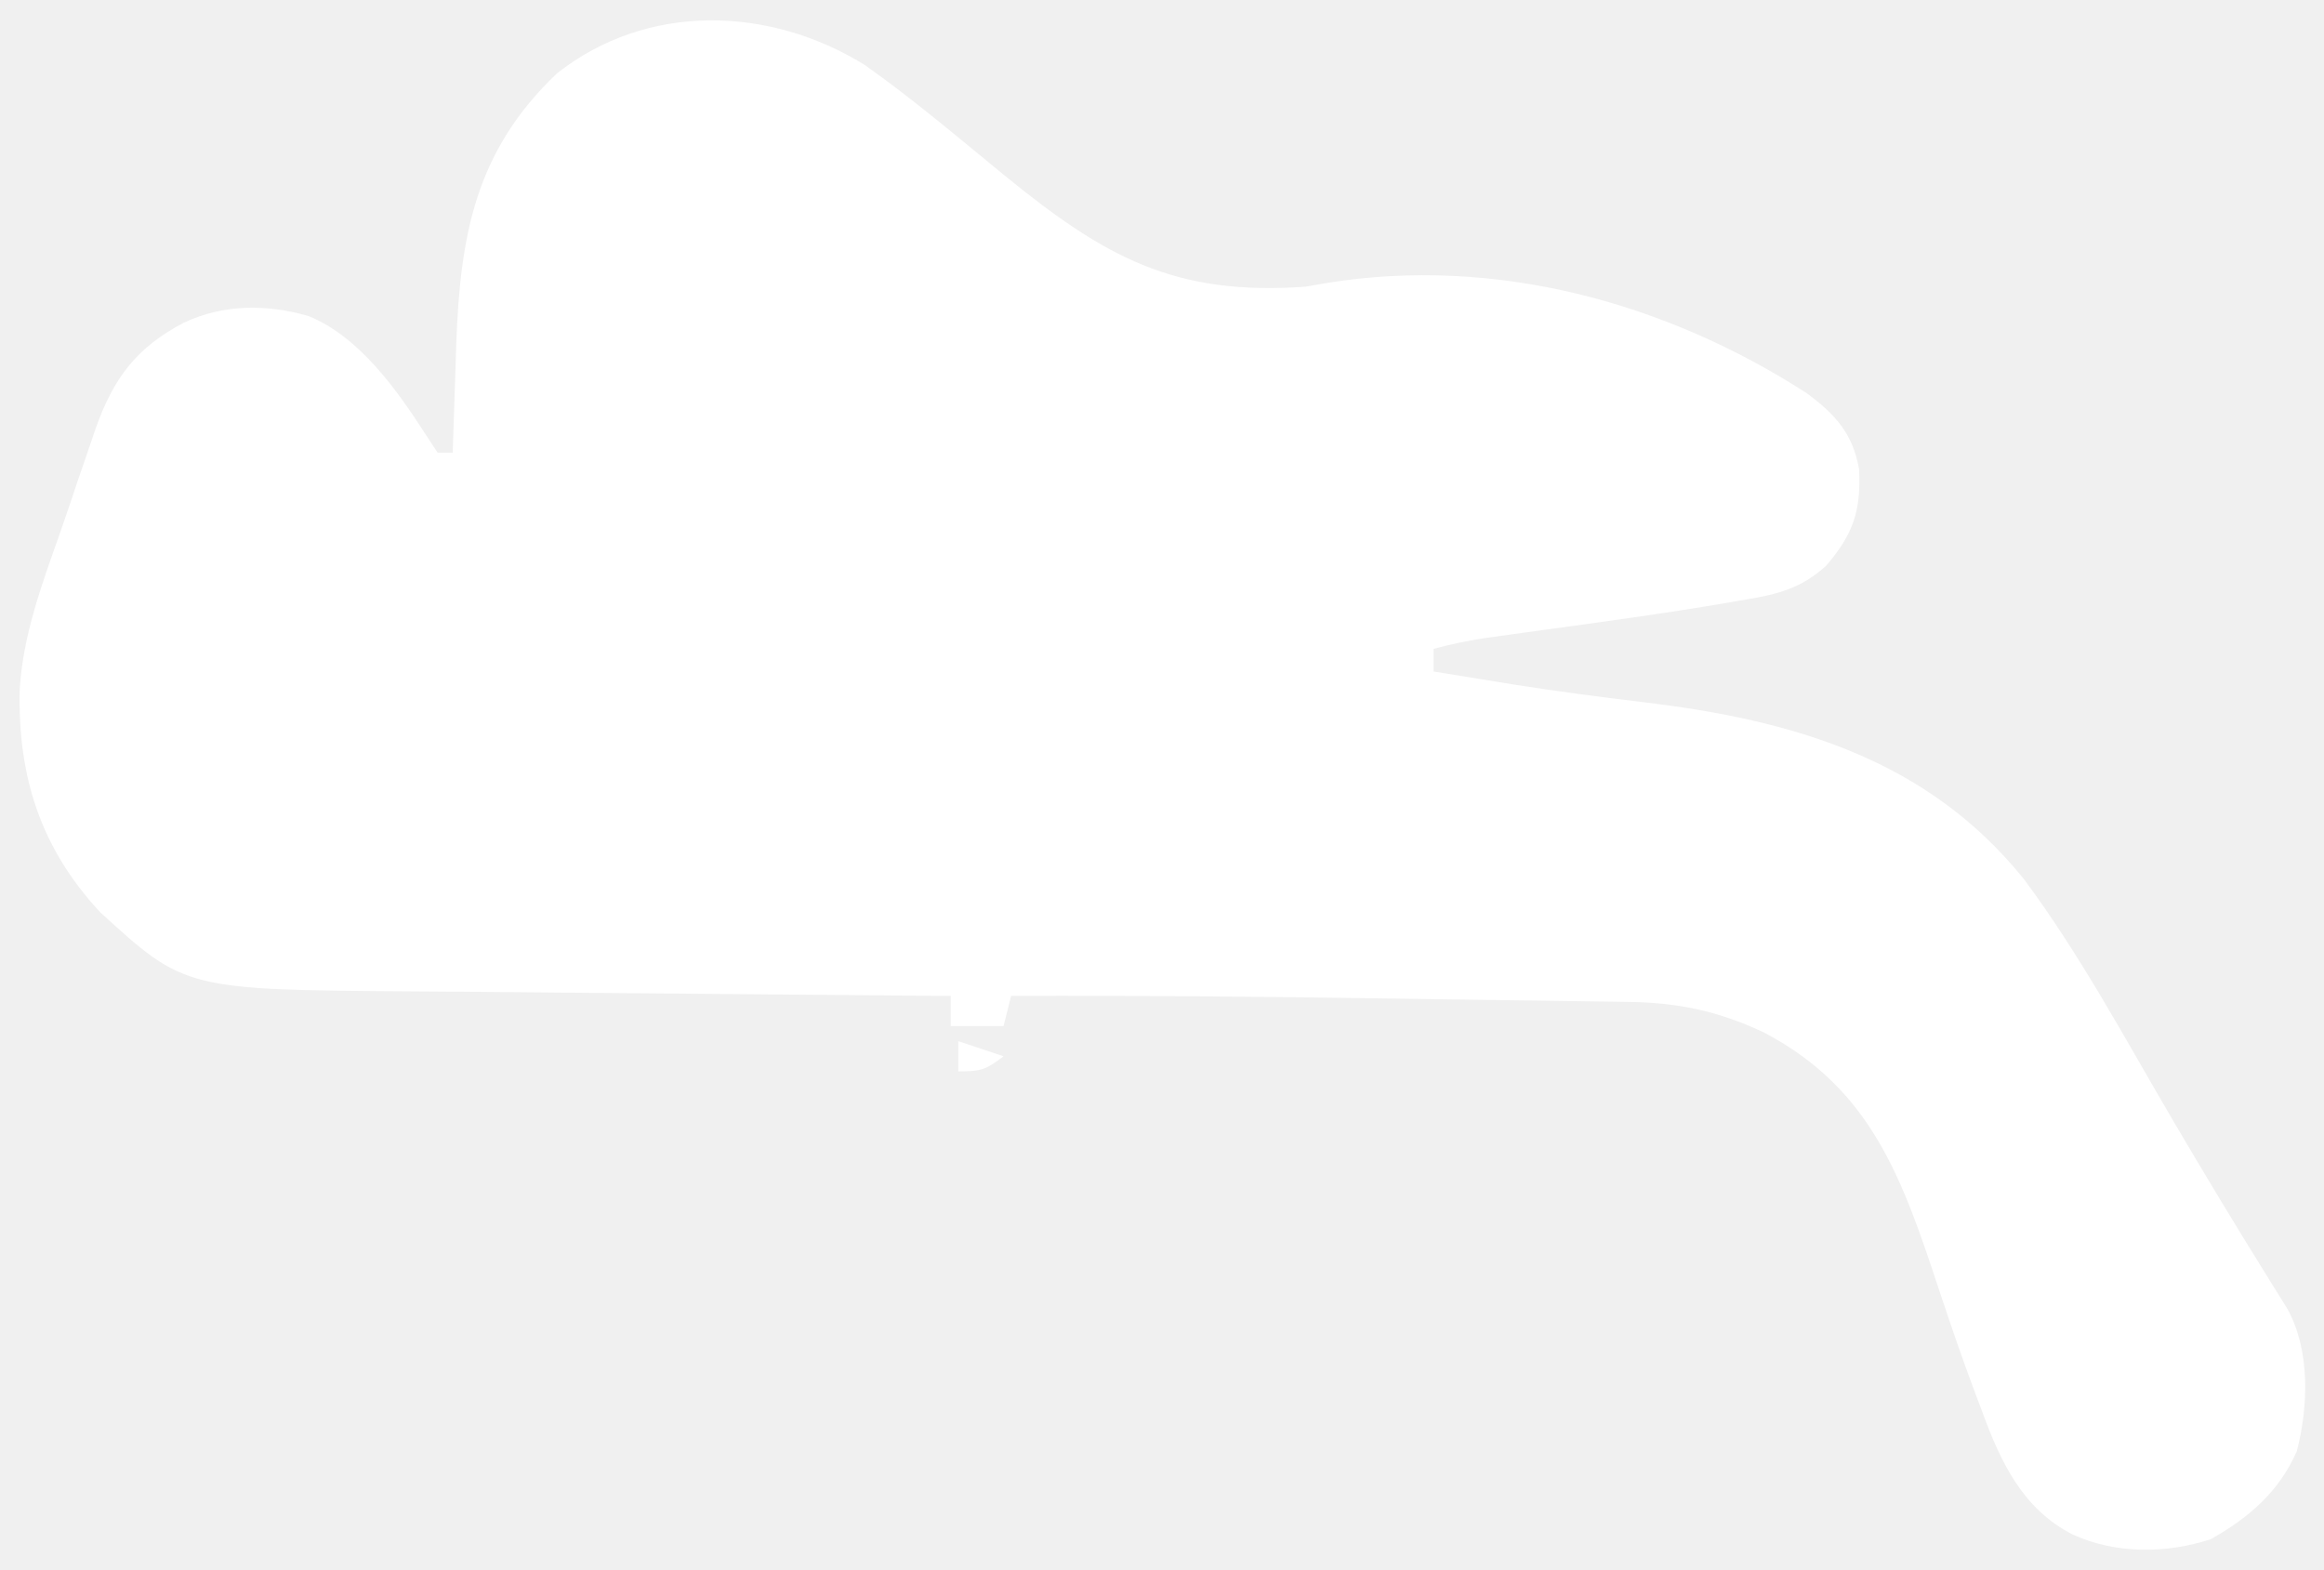
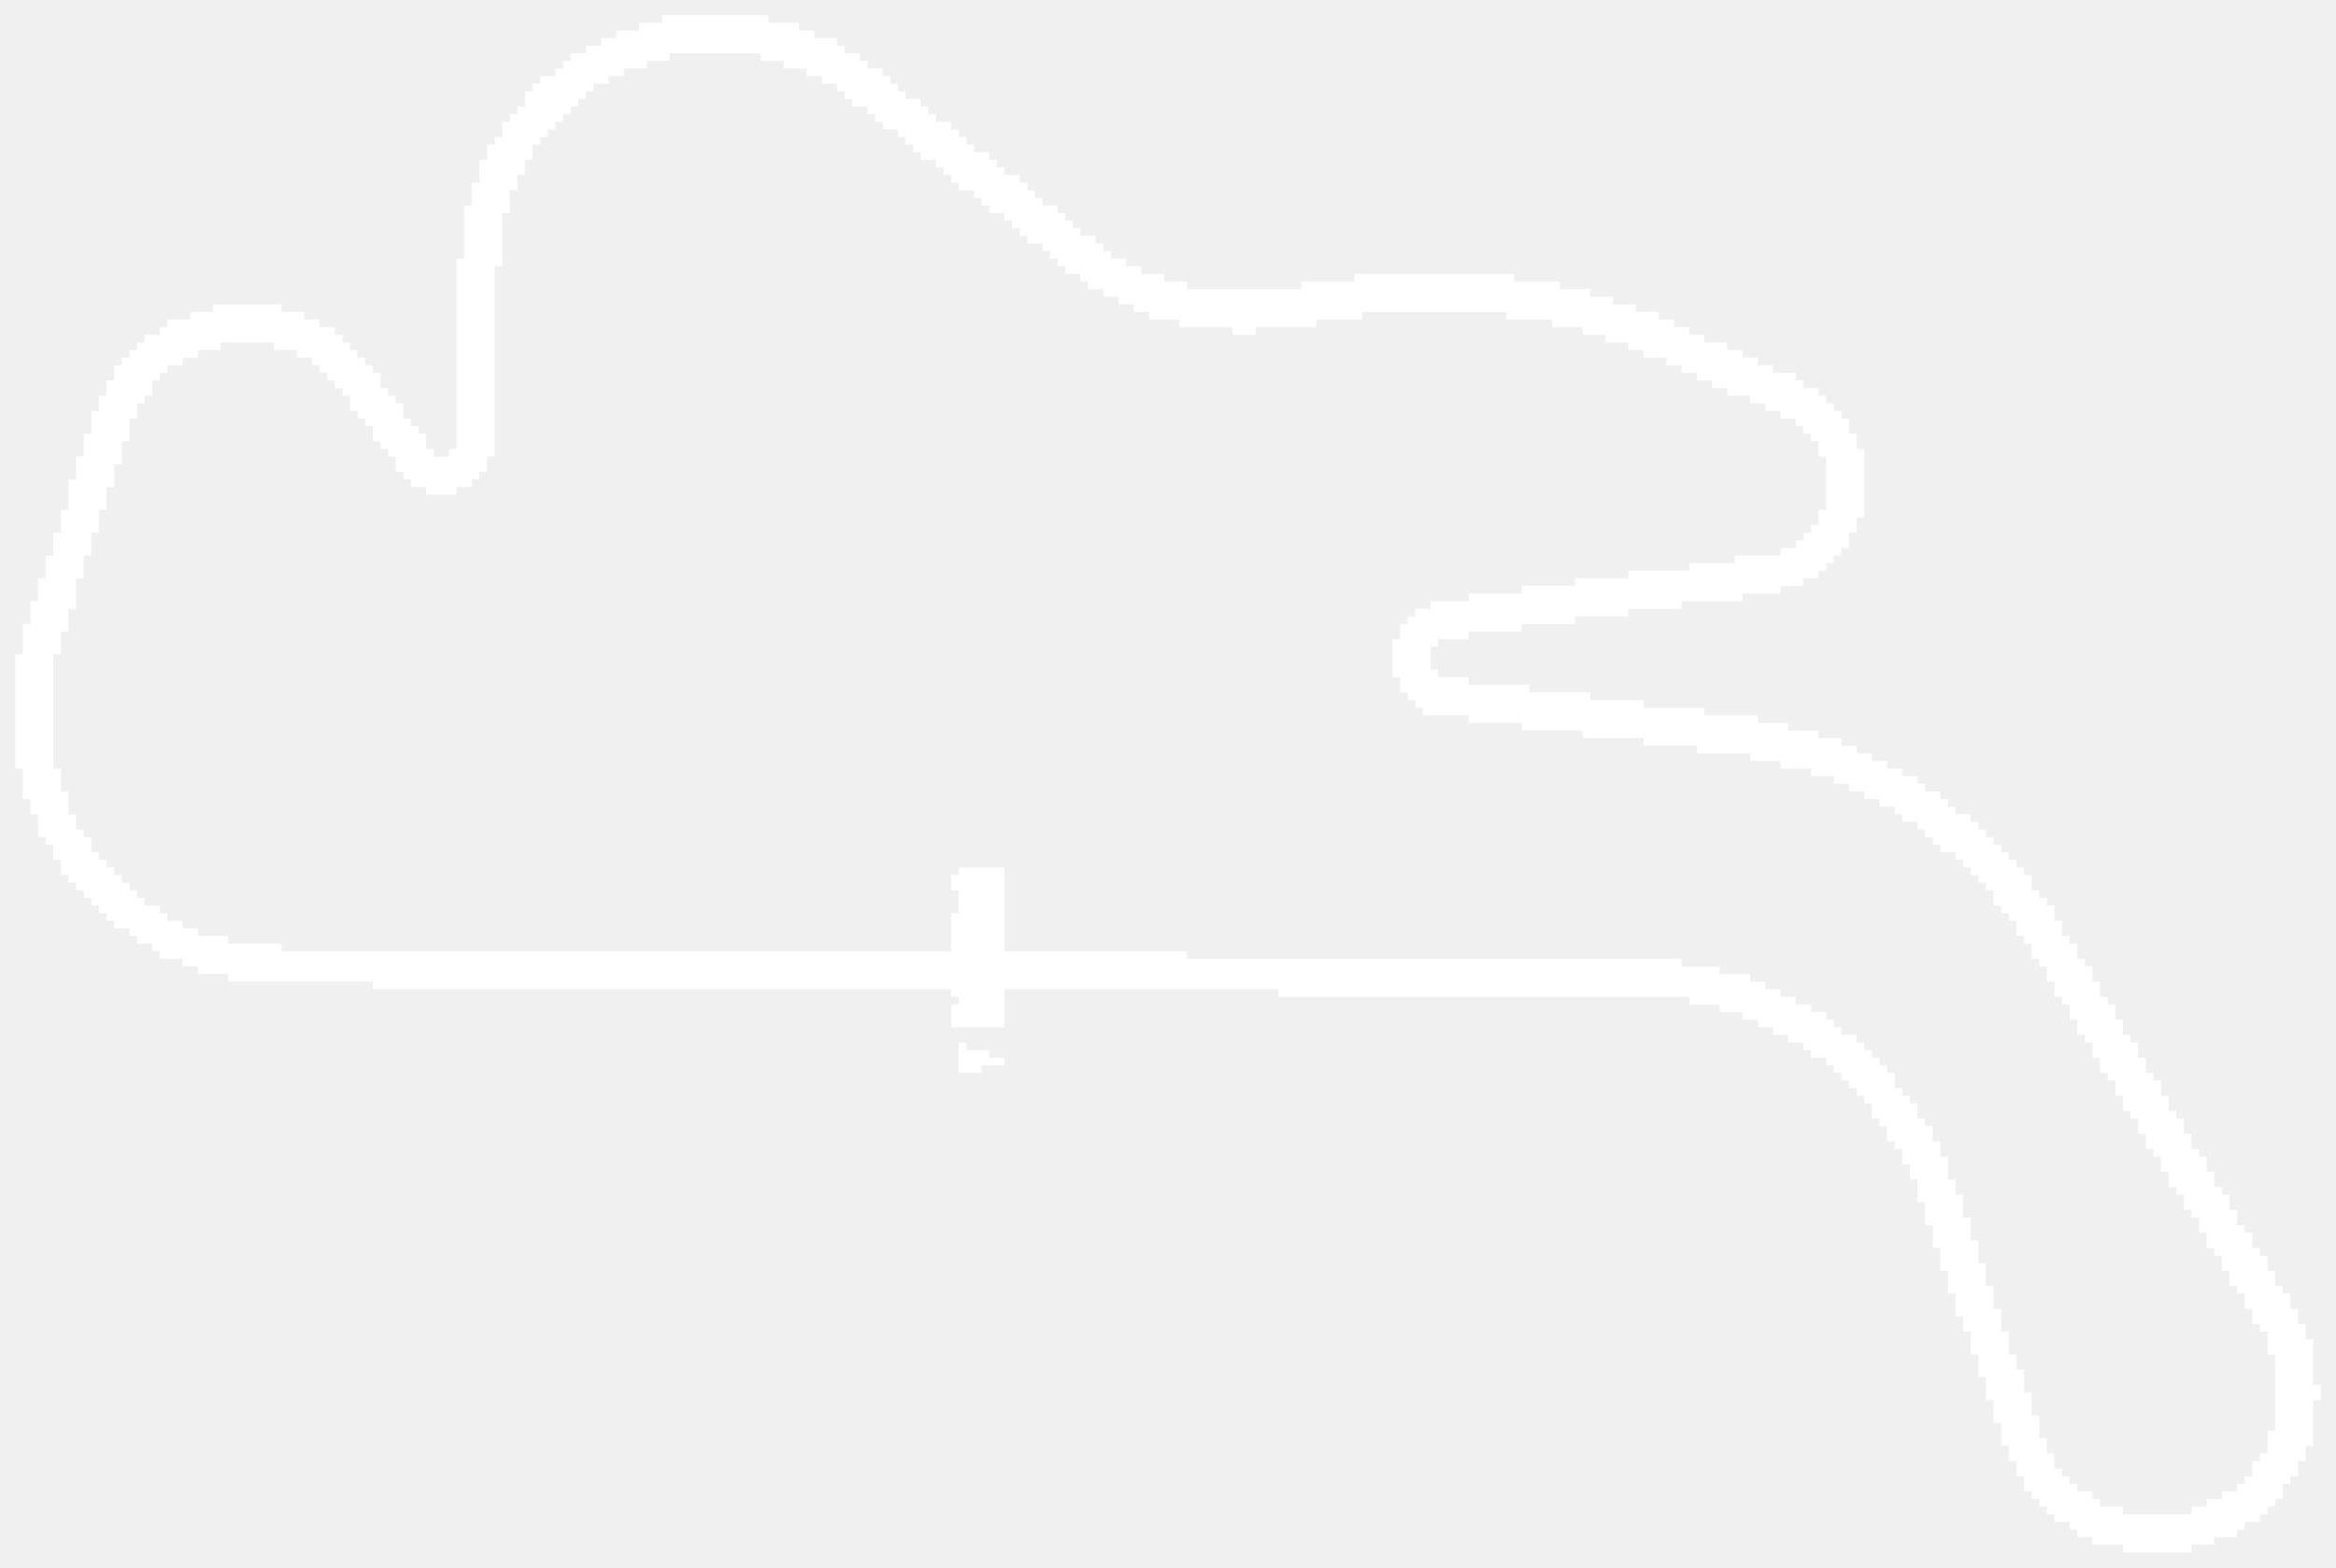
- <svg xmlns="http://www.w3.org/2000/svg" viewBox="0 0 308 208">
-   <path d="M0 0 C6.45 4.55 12.47 9.68 18.58 14.68 C31.84 25.49 41.08 30.64 58.43 29.41 C59.38 29.25 60.33 29.08 61.3 28.91 C83.52 25.33 106.09 31.4 124.87 43.52 C128.64 46.3 130.99 48.88 131.81 53.59 C132.09 59.15 131.04 62.2 127.43 66.41 C124.21 69.33 121.12 70.16 116.93 70.85 C116.27 70.97 115.6 71.08 114.92 71.2 C106.29 72.69 97.6 73.86 88.93 75.05 C88.33 75.14 87.73 75.22 87.12 75.3 C85.48 75.53 83.84 75.75 82.2 75.98 C79.89 76.34 77.68 76.79 75.43 77.41 C75.43 78.4 75.43 79.39 75.43 80.41 C78.12 80.85 80.8 81.29 83.49 81.72 C84.33 81.86 85.18 81.99 86.05 82.14 C91.8 83.04 97.55 83.8 103.33 84.49 C122.89 86.84 140.76 91.93 153.63 107.89 C161.12 117.93 167.13 129.21 173.47 140 C177.64 147.1 181.89 154.14 186.24 161.12 C186.65 161.78 187.07 162.45 187.49 163.13 C187.84 163.7 188.2 164.26 188.56 164.85 C191.62 170.36 191.37 177.8 189.82 183.77 C187.46 189.13 183.48 192.56 178.43 195.41 C172.5 197.35 165.81 197.39 160.12 194.79 C153.51 191.43 150.53 185.12 148.12 178.47 C147.83 177.71 147.54 176.94 147.24 176.15 C145.54 171.62 143.97 167.06 142.45 162.47 C137.59 147.82 133.55 135.72 119.1 128.2 C113.11 125.41 107.89 124.3 101.26 124.2 C100.66 124.19 100.06 124.19 99.45 124.17 C97.48 124.14 95.5 124.12 93.53 124.09 C92.14 124.07 90.74 124.05 89.35 124.03 C86.41 123.99 83.48 123.95 80.54 123.91 C76.86 123.86 73.17 123.81 69.48 123.75 C52.8 123.5 36.12 123.34 19.43 123.41 C19.1 124.73 18.77 126.05 18.43 127.41 C16.12 127.41 13.81 127.41 11.43 127.41 C11.43 126.09 11.43 124.77 11.43 123.41 C10.89 123.41 10.89 123.41 8.16 123.39 C-2.03 123.31 -12.23 123.22 -22.42 123.12 C-27.66 123.07 -32.9 123.03 -38.14 122.99 C-43.21 122.95 -48.27 122.9 -53.33 122.85 C-55.26 122.83 -57.18 122.82 -59.11 122.81 C-90.03 122.61 -90.03 122.61 -101.32 112.29 C-109.28 103.7 -112.22 94.2 -111.96 82.78 C-111.52 75.6 -109.04 68.9 -106.66 62.17 C-105.81 59.76 -105 57.34 -104.19 54.91 C-103.66 53.36 -103.12 51.8 -102.59 50.25 C-102.34 49.53 -102.1 48.82 -101.85 48.08 C-99.51 41.52 -96.48 37.47 -90.23 34.19 C-84.94 31.7 -79.26 31.71 -73.7 33.29 C-66.96 36.02 -61.96 43.08 -58.13 49.04 C-57.62 49.82 -57.1 50.6 -56.57 51.41 C-55.91 51.41 -55.25 51.41 -54.57 51.41 C-54.55 50.74 -54.53 50.07 -54.51 49.38 C-54.41 46.29 -54.3 43.19 -54.2 40.1 C-54.18 39.57 -54.18 39.57 -54.1 36.91 C-53.57 22.51 -51.52 11.36 -40.76 1.14 C-28.81 -8.29 -12.6 -7.79 0 0 Z " fill="#ffffff" transform="translate(114.5703,8.589844)" />
-   <path d="M0 0 C1.98 0.66 3.96 1.32 6 2 C3.68 3.76 3.09 4 0 4 C0 2.68 0 1.36 0 0 Z " fill="#ffffff" transform="translate(127,138)" />
+ <svg xmlns="http://www.w3.org/2000/svg" viewBox="0 0 307 206">
+   <path d="M0,0 L14,0 L14,1 L18,1 L18,2 L20,2 L20,3 L23,3 L23,4 L24,4 L24,5 L26,5 L26,6 L27,6 L27,7 L29,7 L29,8 L30,8 L30,9 L31,9 L31,10 L32,10 L32,11 L34,11 L34,12 L35,12 L35,13 L36,13 L36,14 L38,14 L38,15 L39,15 L39,16 L40,16 L40,17 L41,17 L41,18 L43,18 L43,19 L44,19 L44,20 L45,20 L45,21 L47,21 L47,22 L48,22 L48,23 L49,23 L49,24 L50,24 L50,25 L52,25 L52,26 L53,26 L53,27 L54,27 L54,28 L55,28 L55,29 L57,29 L57,30 L58,30 L58,31 L59,31 L59,32 L61,32 L61,33 L63,33 L63,34 L66,34 L66,35 L69,35 L69,36 L84,36 L84,35 L91,35 L91,34 L112,34 L112,35 L118,35 L118,36 L122,36 L122,37 L125,37 L125,38 L128,38 L128,39 L131,39 L131,40 L133,40 L133,41 L135,41 L135,42 L137,42 L137,43 L140,43 L140,44 L142,44 L142,45 L144,45 L144,46 L146,46 L146,47 L149,47 L149,48 L150,48 L150,49 L152,49 L152,50 L153,50 L153,51 L154,51 L154,52 L155,52 L155,53 L156,53 L156,55 L157,55 L157,57 L158,57 L158,66 L157,66 L157,68 L156,68 L156,70 L155,70 L155,71 L154,71 L154,72 L153,72 L153,73 L152,73 L152,74 L150,74 L150,75 L147,75 L147,76 L142,76 L142,77 L134,77 L134,78 L127,78 L127,79 L120,79 L120,80 L113,80 L113,81 L106,81 L106,82 L102,82 L102,83 L101,83 L101,86 L102,86 L102,87 L106,87 L106,88 L114,88 L114,89 L122,89 L122,90 L129,90 L129,91 L137,91 L137,92 L144,92 L144,93 L148,93 L148,94 L152,94 L152,95 L155,95 L155,96 L157,96 L157,97 L159,97 L159,98 L161,98 L161,99 L163,99 L163,100 L165,100 L165,101 L166,101 L166,102 L168,102 L168,103 L169,103 L169,104 L170,104 L170,105 L172,105 L172,106 L173,106 L173,107 L174,107 L174,108 L175,108 L175,109 L176,109 L176,110 L177,110 L177,111 L178,111 L178,112 L179,112 L179,113 L180,113 L180,115 L181,115 L181,116 L182,116 L182,117 L183,117 L183,119 L184,119 L184,121 L185,121 L185,122 L186,122 L186,124 L187,124 L187,125 L188,125 L188,127 L189,127 L189,129 L190,129 L190,130 L191,130 L191,132 L192,132 L192,134 L193,134 L193,135 L194,135 L194,137 L195,137 L195,139 L196,139 L196,140 L197,140 L197,142 L198,142 L198,144 L199,144 L199,145 L200,145 L200,147 L201,147 L201,149 L202,149 L202,150 L203,150 L203,152 L204,152 L204,154 L205,154 L205,155 L206,155 L206,157 L207,157 L207,159 L208,159 L208,160 L209,160 L209,162 L210,162 L210,163 L211,163 L211,165 L212,165 L212,167 L213,167 L213,168 L214,168 L214,170 L215,170 L215,172 L216,172 L216,174 L217,174 L217,180 L218,180 L218,182 L217,182 L217,188 L216,188 L216,190 L215,190 L215,192 L214,192 L214,193 L213,193 L213,195 L212,195 L212,196 L211,196 L211,197 L210,197 L210,198 L208,198 L208,199 L207,199 L207,200 L204,200 L204,201 L201,201 L201,202 L192,202 L192,201 L188,201 L188,200 L186,200 L186,199 L185,199 L185,198 L183,198 L183,197 L182,197 L182,196 L181,196 L181,195 L180,195 L180,194 L179,194 L179,192 L178,192 L178,190 L177,190 L177,188 L176,188 L176,185 L175,185 L175,182 L174,182 L174,179 L173,179 L173,176 L172,176 L172,173 L171,173 L171,171 L170,171 L170,168 L169,168 L169,165 L168,165 L168,162 L167,162 L167,159 L166,159 L166,156 L165,156 L165,153 L164,153 L164,151 L163,151 L163,149 L162,149 L162,148 L161,148 L161,146 L160,146 L160,145 L159,145 L159,143 L158,143 L158,142 L157,142 L157,141 L156,141 L156,140 L155,140 L155,139 L154,139 L154,138 L153,138 L153,137 L151,137 L151,136 L150,136 L150,135 L148,135 L148,134 L146,134 L146,133 L144,133 L144,132 L142,132 L142,131 L139,131 L139,130 L135,130 L135,129 L81,129 L81,128 L45,128 L45,133 L38,133 L38,130 L39,130 L39,129 L38,129 L38,128 L-38,128 L-38,127 L-57,127 L-57,126 L-61,126 L-61,125 L-63,125 L-63,124 L-66,124 L-66,123 L-67,123 L-67,122 L-69,122 L-69,121 L-70,121 L-70,120 L-72,120 L-72,119 L-73,119 L-73,118 L-74,118 L-74,117 L-75,117 L-75,116 L-76,116 L-76,115 L-77,115 L-77,114 L-78,114 L-78,113 L-79,113 L-79,111 L-80,111 L-80,109 L-81,109 L-81,108 L-82,108 L-82,105 L-83,105 L-83,103 L-84,103 L-84,99 L-85,99 L-85,84 L-84,84 L-84,80 L-83,80 L-83,77 L-82,77 L-82,74 L-81,74 L-81,71 L-80,71 L-80,68 L-79,68 L-79,65 L-78,65 L-78,61 L-77,61 L-77,58 L-76,58 L-76,55 L-75,55 L-75,52 L-74,52 L-74,50 L-73,50 L-73,48 L-72,48 L-72,46 L-71,46 L-71,45 L-70,45 L-70,44 L-69,44 L-69,43 L-68,43 L-68,42 L-66,42 L-66,41 L-65,41 L-65,40 L-62,40 L-62,39 L-59,39 L-59,38 L-50,38 L-50,39 L-47,39 L-47,40 L-45,40 L-45,41 L-43,41 L-43,42 L-42,42 L-42,43 L-41,43 L-41,44 L-40,44 L-40,45 L-39,45 L-39,46 L-38,46 L-38,47 L-37,47 L-37,49 L-36,49 L-36,50 L-35,50 L-35,51 L-34,51 L-34,53 L-33,53 L-33,54 L-32,54 L-32,55 L-31,55 L-31,57 L-30,57 L-30,58 L-28,58 L-28,57 L-27,57 L-27,32 L-26,32 L-26,25 L-25,25 L-25,22 L-24,22 L-24,19 L-23,19 L-23,17 L-22,17 L-22,16 L-21,16 L-21,14 L-20,14 L-20,13 L-19,13 L-19,12 L-18,12 L-18,10 L-17,10 L-17,9 L-16,9 L-16,8 L-14,8 L-14,7 L-13,7 L-13,6 L-12,6 L-12,5 L-10,5 L-10,4 L-8,4 L-8,3 L-6,3 L-6,2 L-3,2 L-3,1 L0,1 Z M1,5 L1,6 L-2,6 L-2,7 L-5,7 L-5,8 L-7,8 L-7,9 L-9,9 L-9,10 L-10,10 L-10,11 L-11,11 L-11,12 L-12,12 L-12,13 L-13,13 L-13,14 L-14,14 L-14,15 L-15,15 L-15,16 L-16,16 L-16,17 L-17,17 L-17,19 L-18,19 L-18,21 L-19,21 L-19,23 L-20,23 L-20,26 L-21,26 L-21,33 L-22,33 L-22,58 L-23,58 L-23,60 L-24,60 L-24,61 L-25,61 L-25,62 L-27,62 L-27,63 L-31,63 L-31,62 L-33,62 L-33,61 L-34,61 L-34,60 L-35,60 L-35,58 L-36,58 L-36,57 L-37,57 L-37,56 L-38,56 L-38,54 L-39,54 L-39,53 L-40,53 L-40,52 L-41,52 L-41,50 L-42,50 L-42,49 L-43,49 L-43,48 L-44,48 L-44,47 L-45,47 L-45,46 L-46,46 L-46,45 L-48,45 L-48,44 L-51,44 L-51,43 L-58,43 L-58,44 L-61,44 L-61,45 L-63,45 L-63,46 L-65,46 L-65,47 L-66,47 L-66,48 L-67,48 L-67,50 L-68,50 L-68,51 L-69,51 L-69,53 L-70,53 L-70,56 L-71,56 L-71,59 L-72,59 L-72,62 L-73,62 L-73,65 L-74,65 L-74,68 L-75,68 L-75,71 L-76,71 L-76,74 L-77,74 L-77,78 L-78,78 L-78,81 L-79,81 L-79,84 L-80,84 L-80,99 L-79,99 L-79,102 L-78,102 L-78,105 L-77,105 L-77,107 L-76,107 L-76,108 L-75,108 L-75,110 L-74,110 L-74,111 L-73,111 L-73,112 L-72,112 L-72,113 L-71,113 L-71,114 L-70,114 L-70,115 L-69,115 L-69,116 L-68,116 L-68,117 L-66,117 L-66,118 L-65,118 L-65,119 L-63,119 L-63,120 L-61,120 L-61,121 L-57,121 L-57,122 L-50,122 L-50,123 L38,123 L38,118 L39,118 L39,115 L38,115 L38,113 L39,113 L39,112 L45,112 L45,123 L69,123 L69,124 L134,124 L134,125 L139,125 L139,126 L143,126 L143,127 L145,127 L145,128 L147,128 L147,129 L149,129 L149,130 L151,130 L151,131 L153,131 L153,132 L154,132 L154,133 L155,133 L155,134 L157,134 L157,135 L158,135 L158,136 L159,136 L159,137 L160,137 L160,138 L161,138 L161,139 L162,139 L162,141 L163,141 L163,142 L164,142 L164,143 L165,143 L165,145 L166,145 L166,146 L167,146 L167,148 L168,148 L168,150 L169,150 L169,153 L170,153 L170,155 L171,155 L171,158 L172,158 L172,161 L173,161 L173,164 L174,164 L174,167 L175,167 L175,170 L176,170 L176,173 L177,173 L177,176 L178,176 L178,178 L179,178 L179,181 L180,181 L180,184 L181,184 L181,187 L182,187 L182,189 L183,189 L183,191 L184,191 L184,192 L185,192 L185,193 L186,193 L186,194 L188,194 L188,195 L189,195 L189,196 L192,196 L192,197 L201,197 L201,196 L203,196 L203,195 L205,195 L205,194 L207,194 L207,193 L208,193 L208,192 L209,192 L209,190 L210,190 L210,189 L211,189 L211,186 L212,186 L212,176 L211,176 L211,173 L210,173 L210,172 L209,172 L209,170 L208,170 L208,168 L207,168 L207,167 L206,167 L206,165 L205,165 L205,163 L204,163 L204,162 L203,162 L203,160 L202,160 L202,158 L201,158 L201,157 L200,157 L200,155 L199,155 L199,154 L198,154 L198,152 L197,152 L197,150 L196,150 L196,149 L195,149 L195,147 L194,147 L194,145 L193,145 L193,144 L192,144 L192,142 L191,142 L191,140 L190,140 L190,139 L189,139 L189,137 L188,137 L188,135 L187,135 L187,134 L186,134 L186,132 L185,132 L185,130 L184,130 L184,129 L183,129 L183,127 L182,127 L182,125 L181,125 L181,124 L180,124 L180,122 L179,122 L179,121 L178,121 L178,119 L177,119 L177,118 L176,118 L176,117 L175,117 L175,115 L174,115 L174,114 L173,114 L173,113 L172,113 L172,112 L171,112 L171,111 L170,111 L170,110 L168,110 L168,109 L167,109 L167,108 L166,108 L166,107 L165,107 L165,106 L163,106 L163,105 L162,105 L162,104 L160,104 L160,103 L158,103 L158,102 L156,102 L156,101 L154,101 L154,100 L151,100 L151,99 L147,99 L147,98 L143,98 L143,97 L136,97 L136,96 L129,96 L129,95 L121,95 L121,94 L113,94 L113,93 L106,93 L106,92 L100,92 L100,91 L99,91 L99,90 L98,90 L98,89 L97,89 L97,87 L96,87 L96,82 L97,82 L97,80 L98,80 L98,79 L99,79 L99,78 L101,78 L101,77 L106,77 L106,76 L113,76 L113,75 L120,75 L120,74 L127,74 L127,73 L135,73 L135,72 L141,72 L141,71 L147,71 L147,70 L149,70 L149,69 L150,69 L150,68 L151,68 L151,67 L152,67 L152,65 L153,65 L153,58 L152,58 L152,56 L151,56 L151,55 L150,55 L150,54 L149,54 L149,53 L147,53 L147,52 L145,52 L145,51 L143,51 L143,50 L140,50 L140,49 L138,49 L138,48 L136,48 L136,47 L134,47 L134,46 L132,46 L132,45 L129,45 L129,44 L127,44 L127,43 L124,43 L124,42 L121,42 L121,41 L117,41 L117,40 L111,40 L111,39 L92,39 L92,40 L86,40 L86,41 L78,41 L78,42 L75,42 L75,41 L68,41 L68,40 L64,40 L64,39 L62,39 L62,38 L60,38 L60,37 L58,37 L58,36 L56,36 L56,35 L55,35 L55,34 L53,34 L53,33 L52,33 L52,32 L51,32 L51,31 L50,31 L50,30 L48,30 L48,29 L47,29 L47,28 L46,28 L46,27 L45,27 L45,26 L43,26 L43,25 L42,25 L42,24 L41,24 L41,23 L39,23 L39,22 L38,22 L38,21 L37,21 L37,20 L36,20 L36,19 L34,19 L34,18 L33,18 L33,17 L32,17 L32,16 L31,16 L31,15 L29,15 L29,14 L28,14 L28,13 L27,13 L27,12 L25,12 L25,11 L24,11 L24,10 L23,10 L23,9 L21,9 L21,8 L19,8 L19,7 L16,7 L16,6 L13,6 L13,5 Z " fill="#fff" transform="translate(87,2)" />
+   <path d="M0,0 L1,0 L1,1 L4,1 L4,2 L6,2 L6,3 L3,3 L3,4 L0,4 Z " fill="#fff" transform="translate(126,137)" />
</svg>
